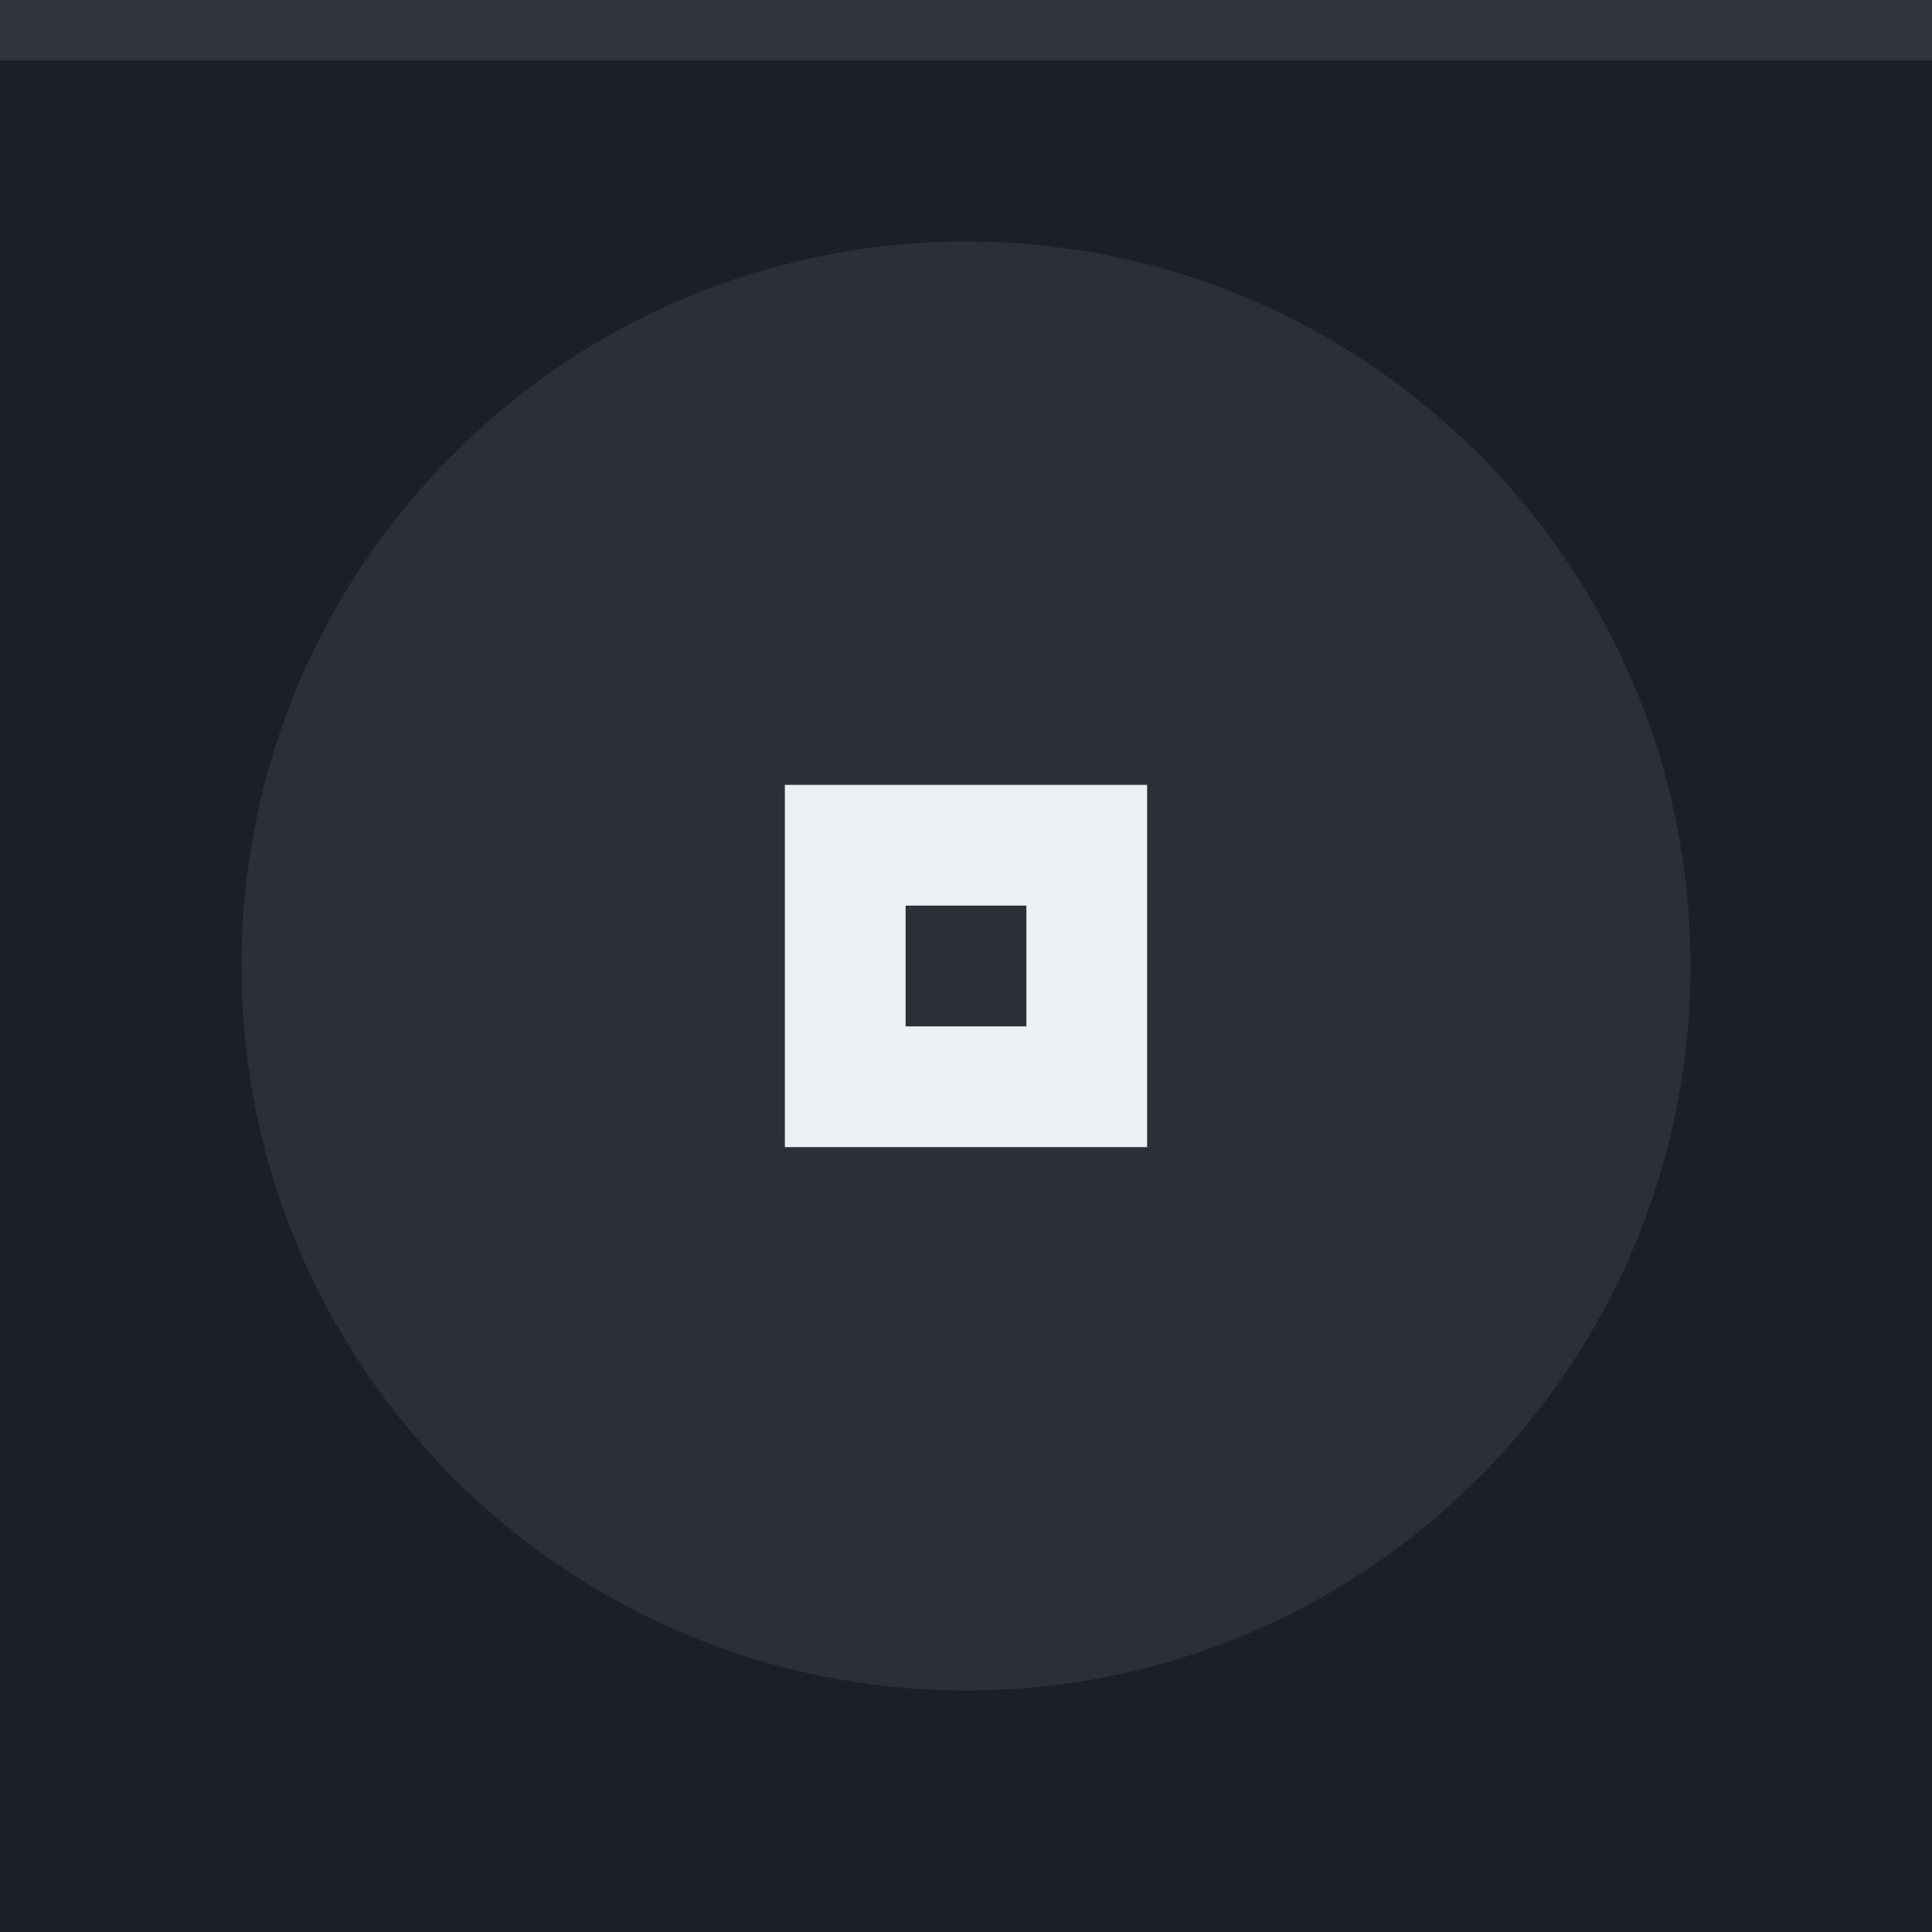
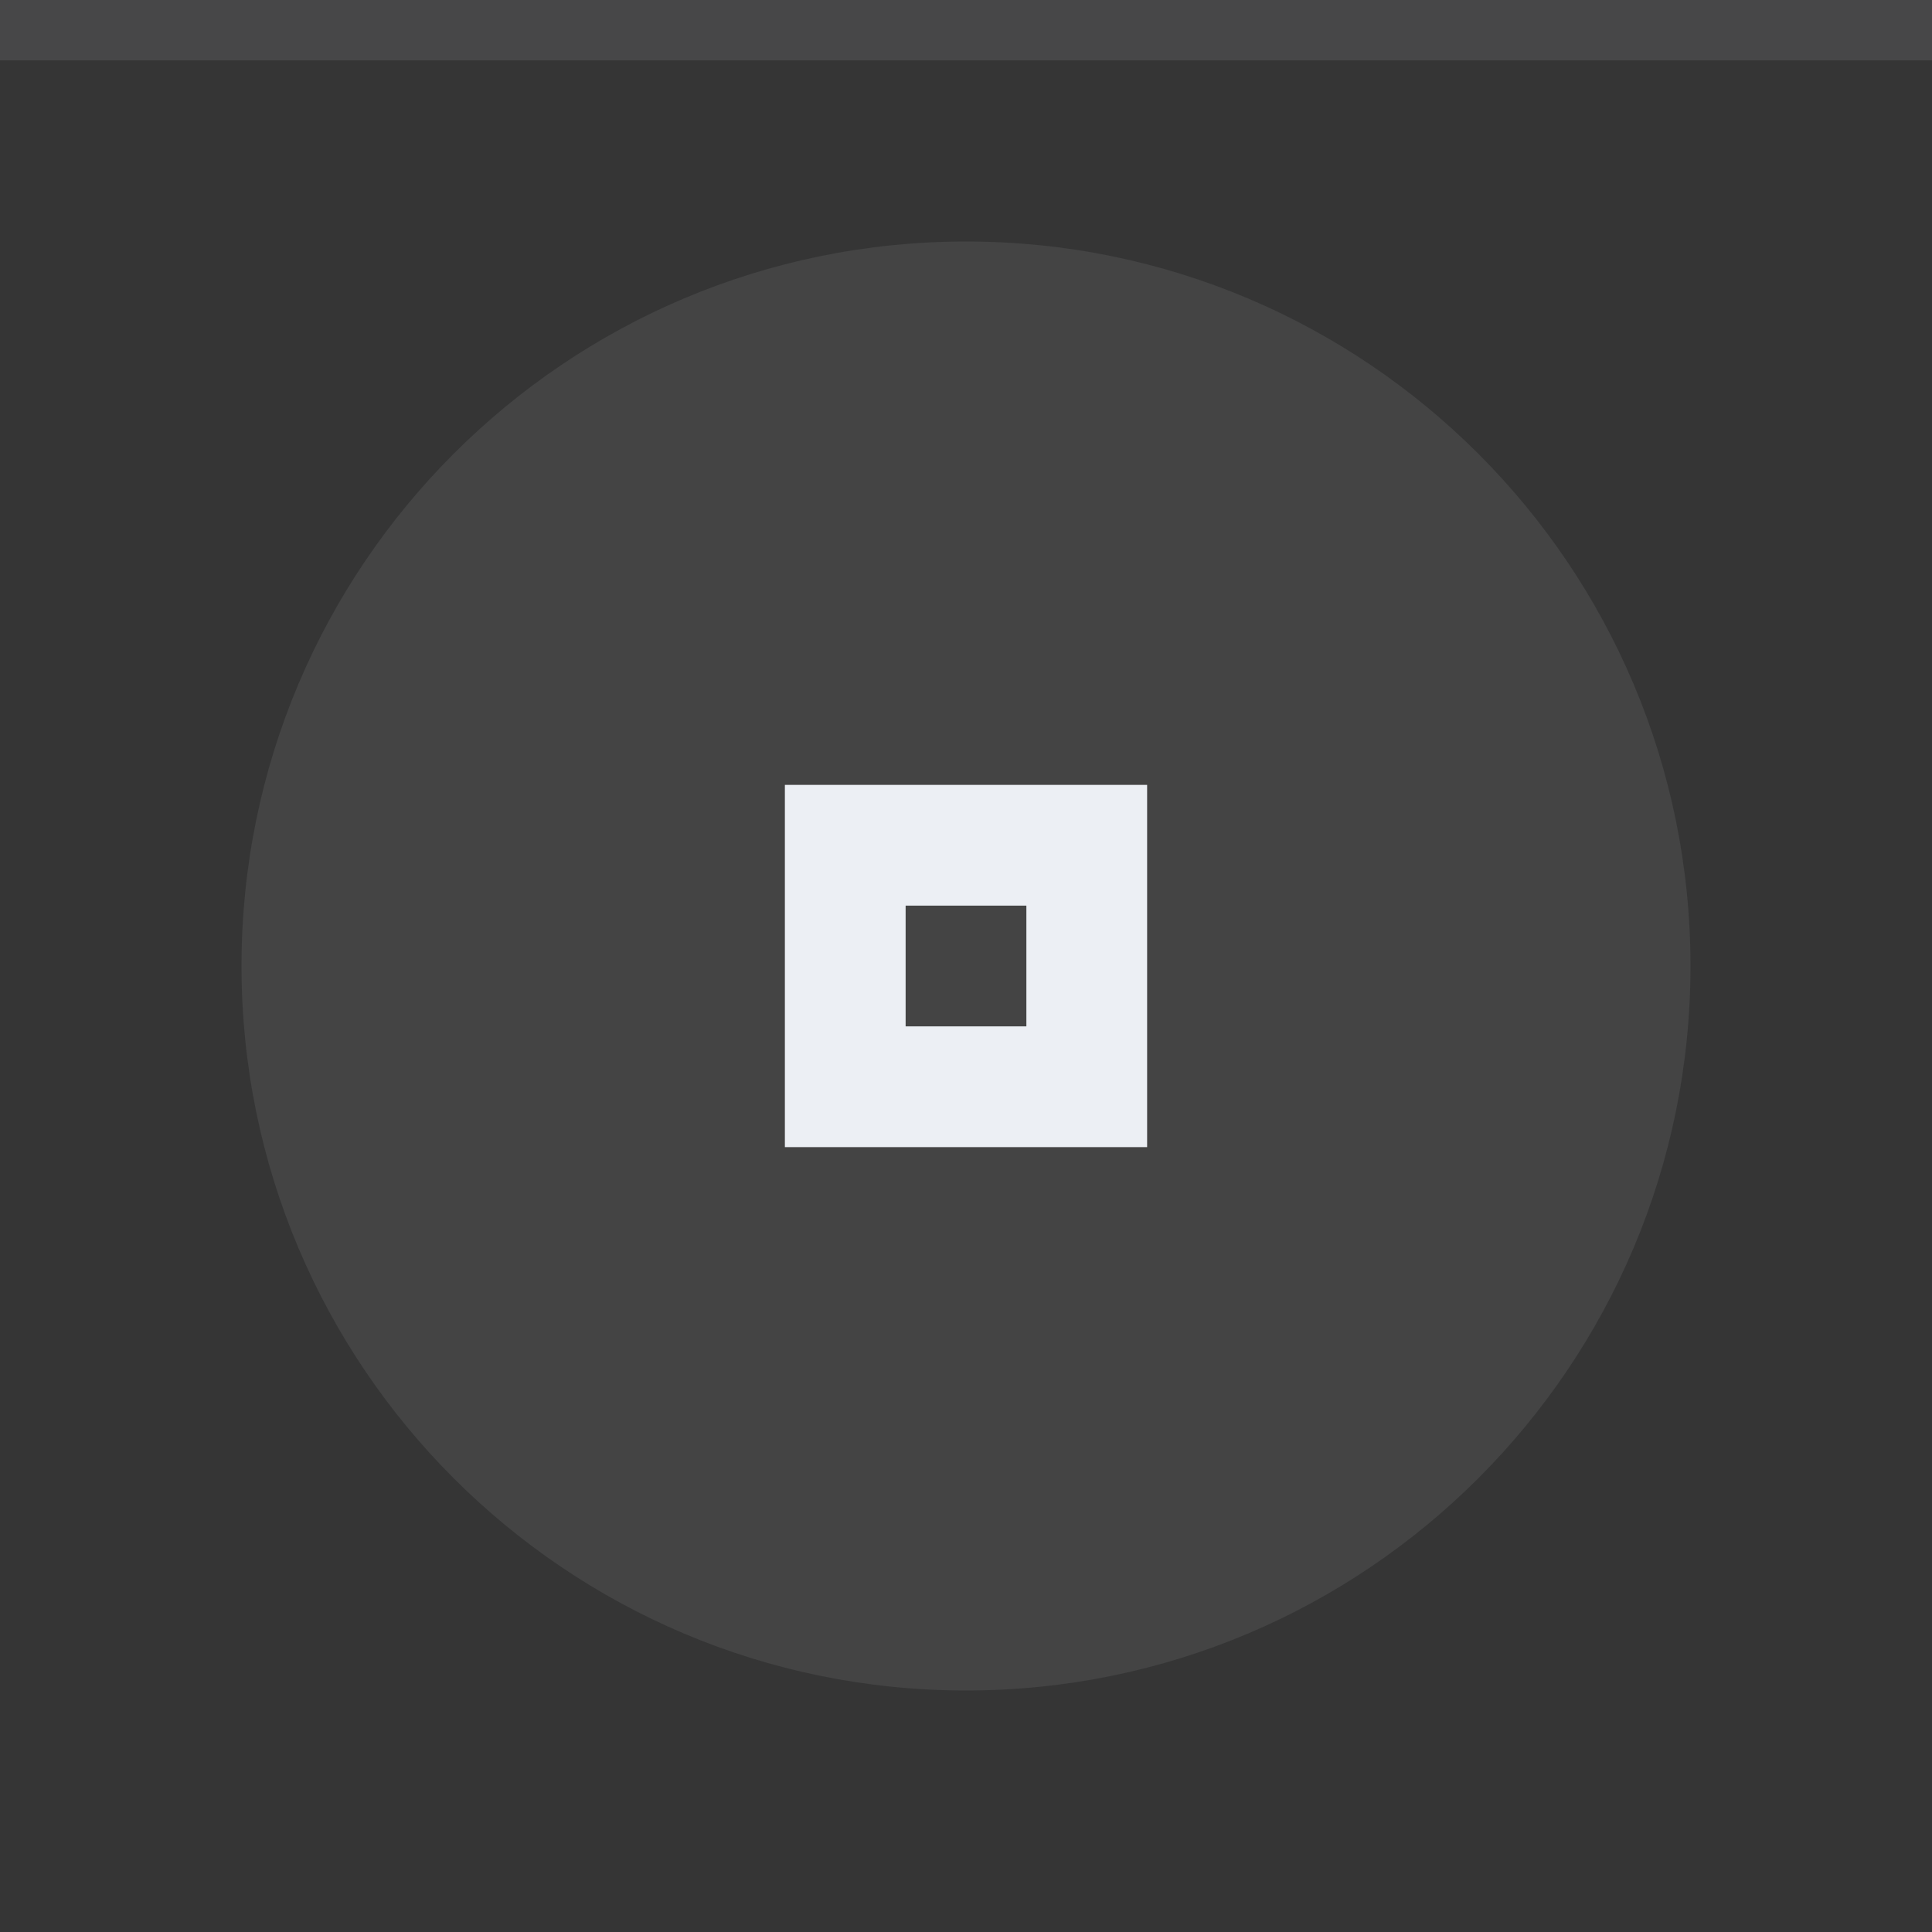
<svg xmlns="http://www.w3.org/2000/svg" width="32" height="32" viewBox="0 0 32 32">
-   <rect width="32" height="32" fill="#1b2026" />
+   <rect width="32" height="32" fill="#353535" />
  <rect width="32" height="1" fill="#eceff4" fill-opacity="0.1" />
  <g fill="#eceff4">
    <circle cx="16" cy="16" r="12" opacity="0.08" />
    <path d="m13 13v6h6v-6zm2 2h2v2h-2z" />
  </g>
</svg>
